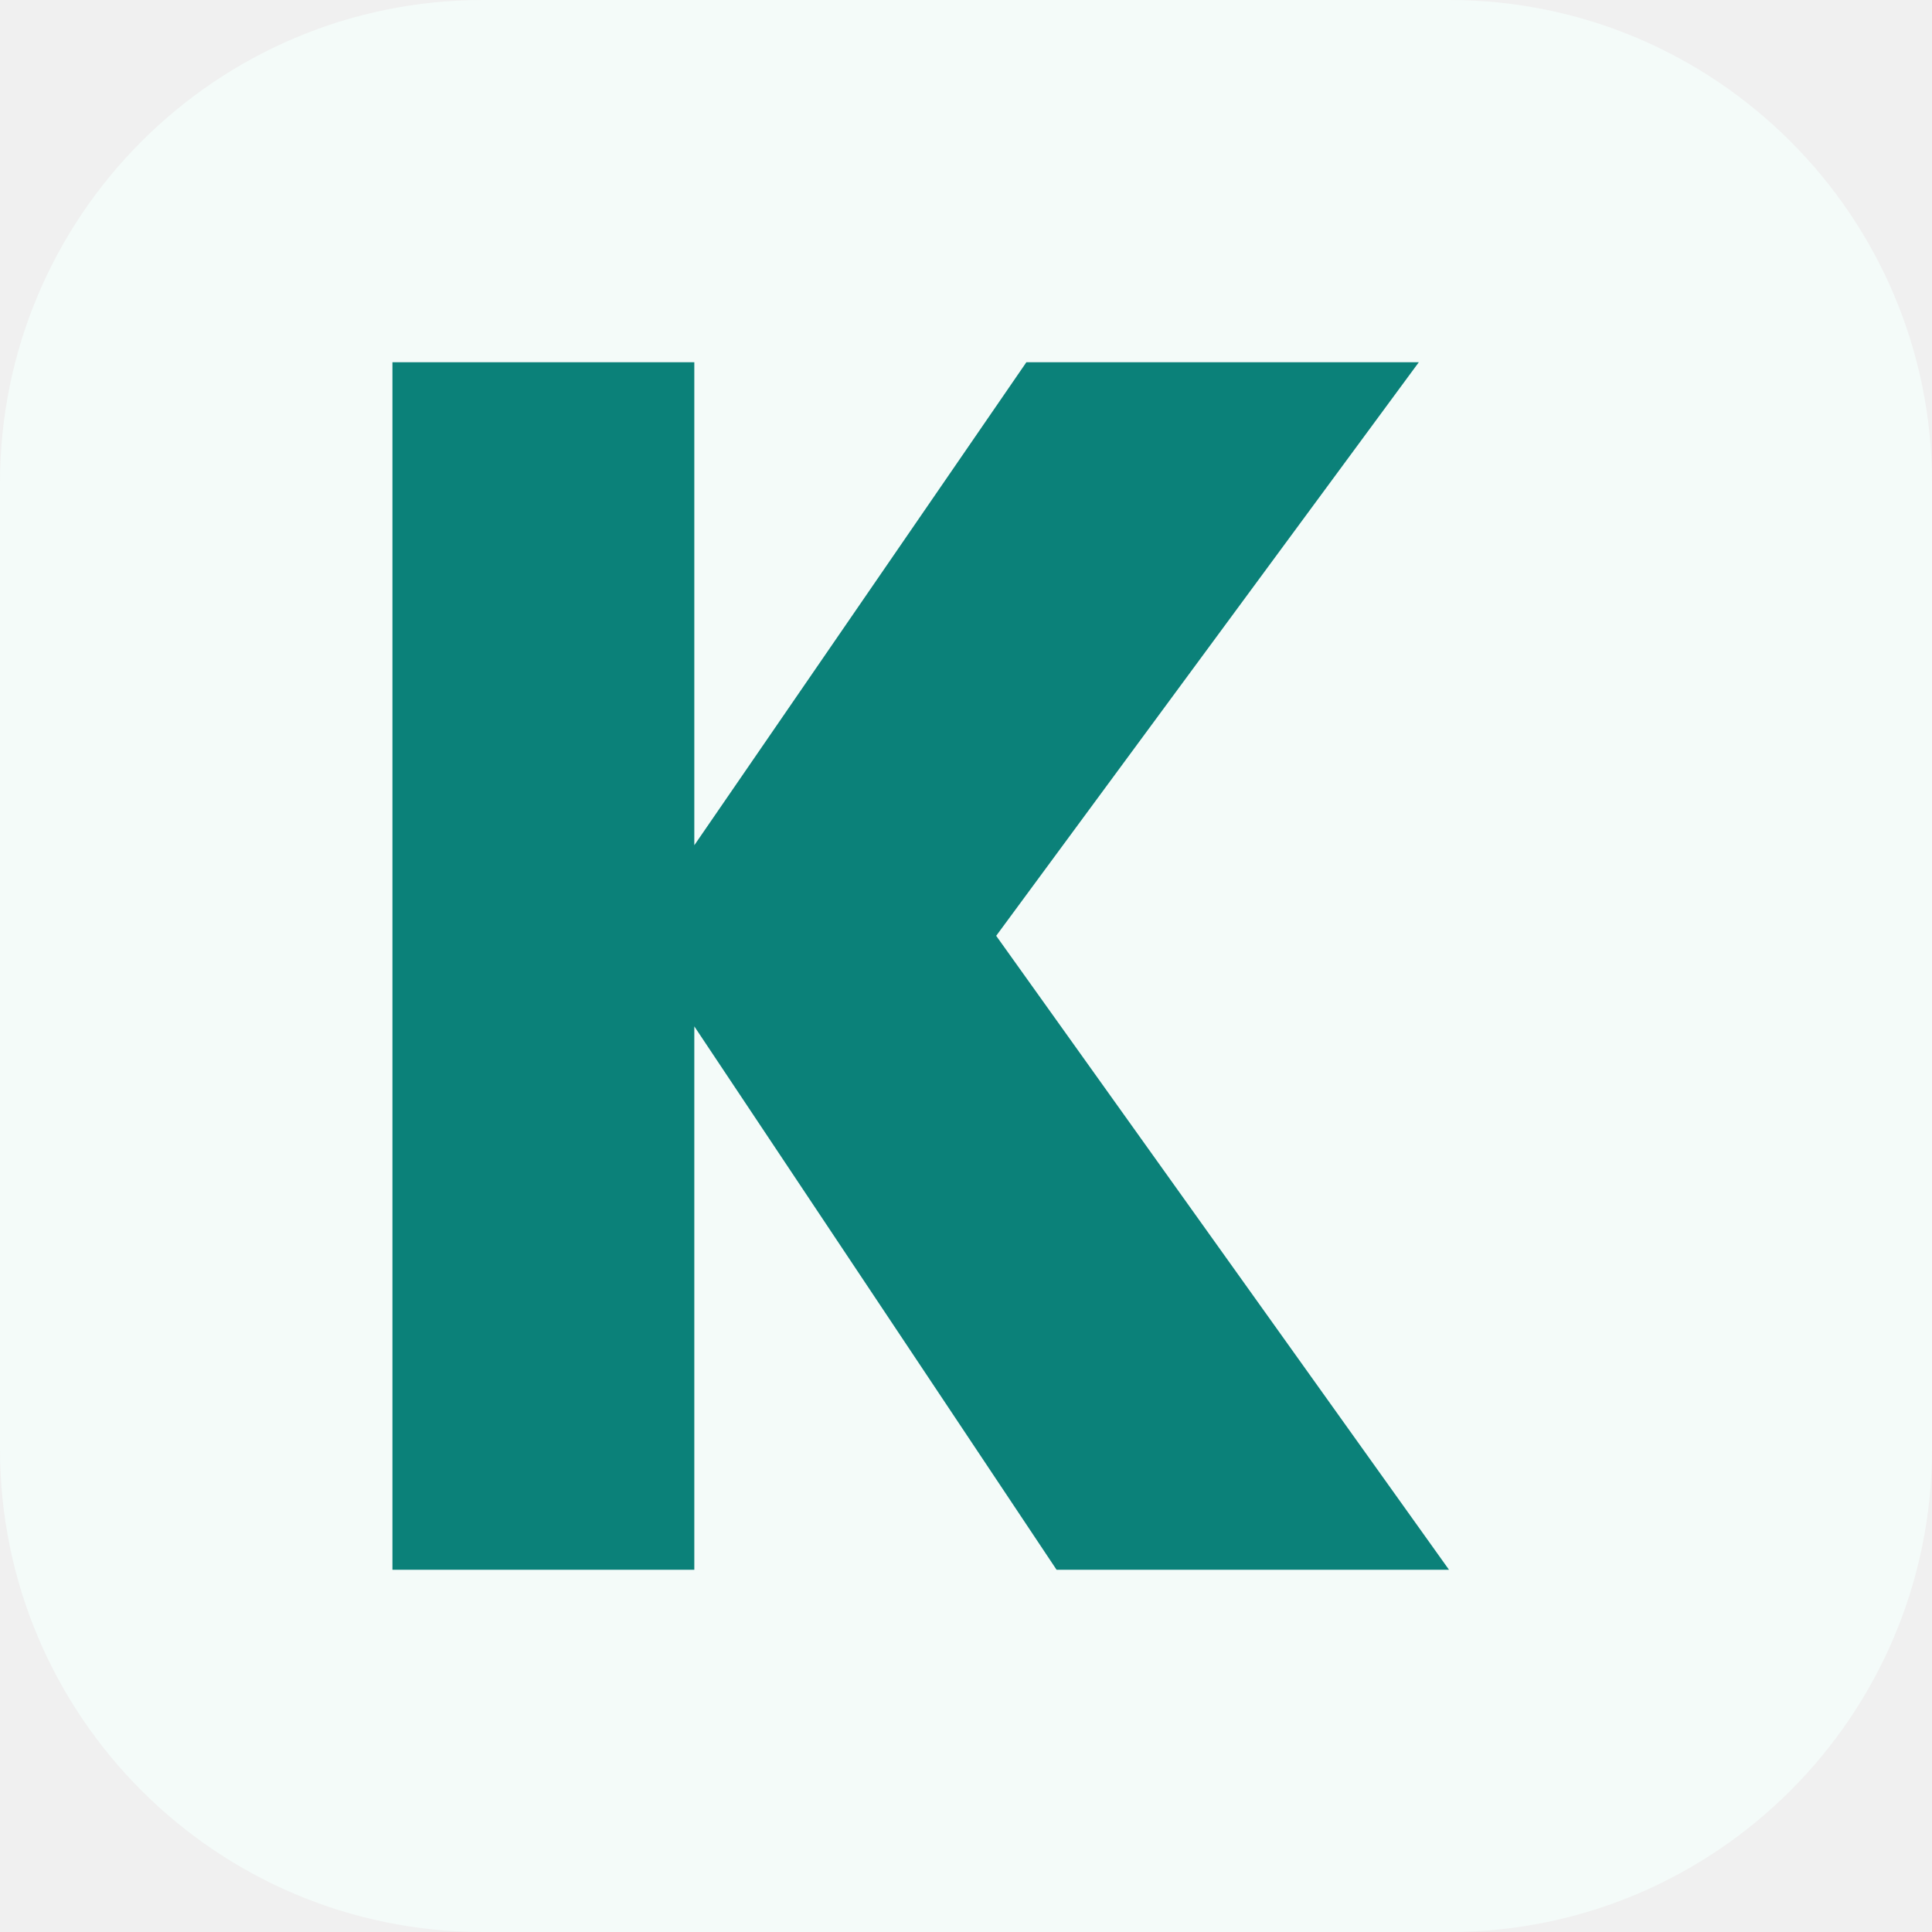
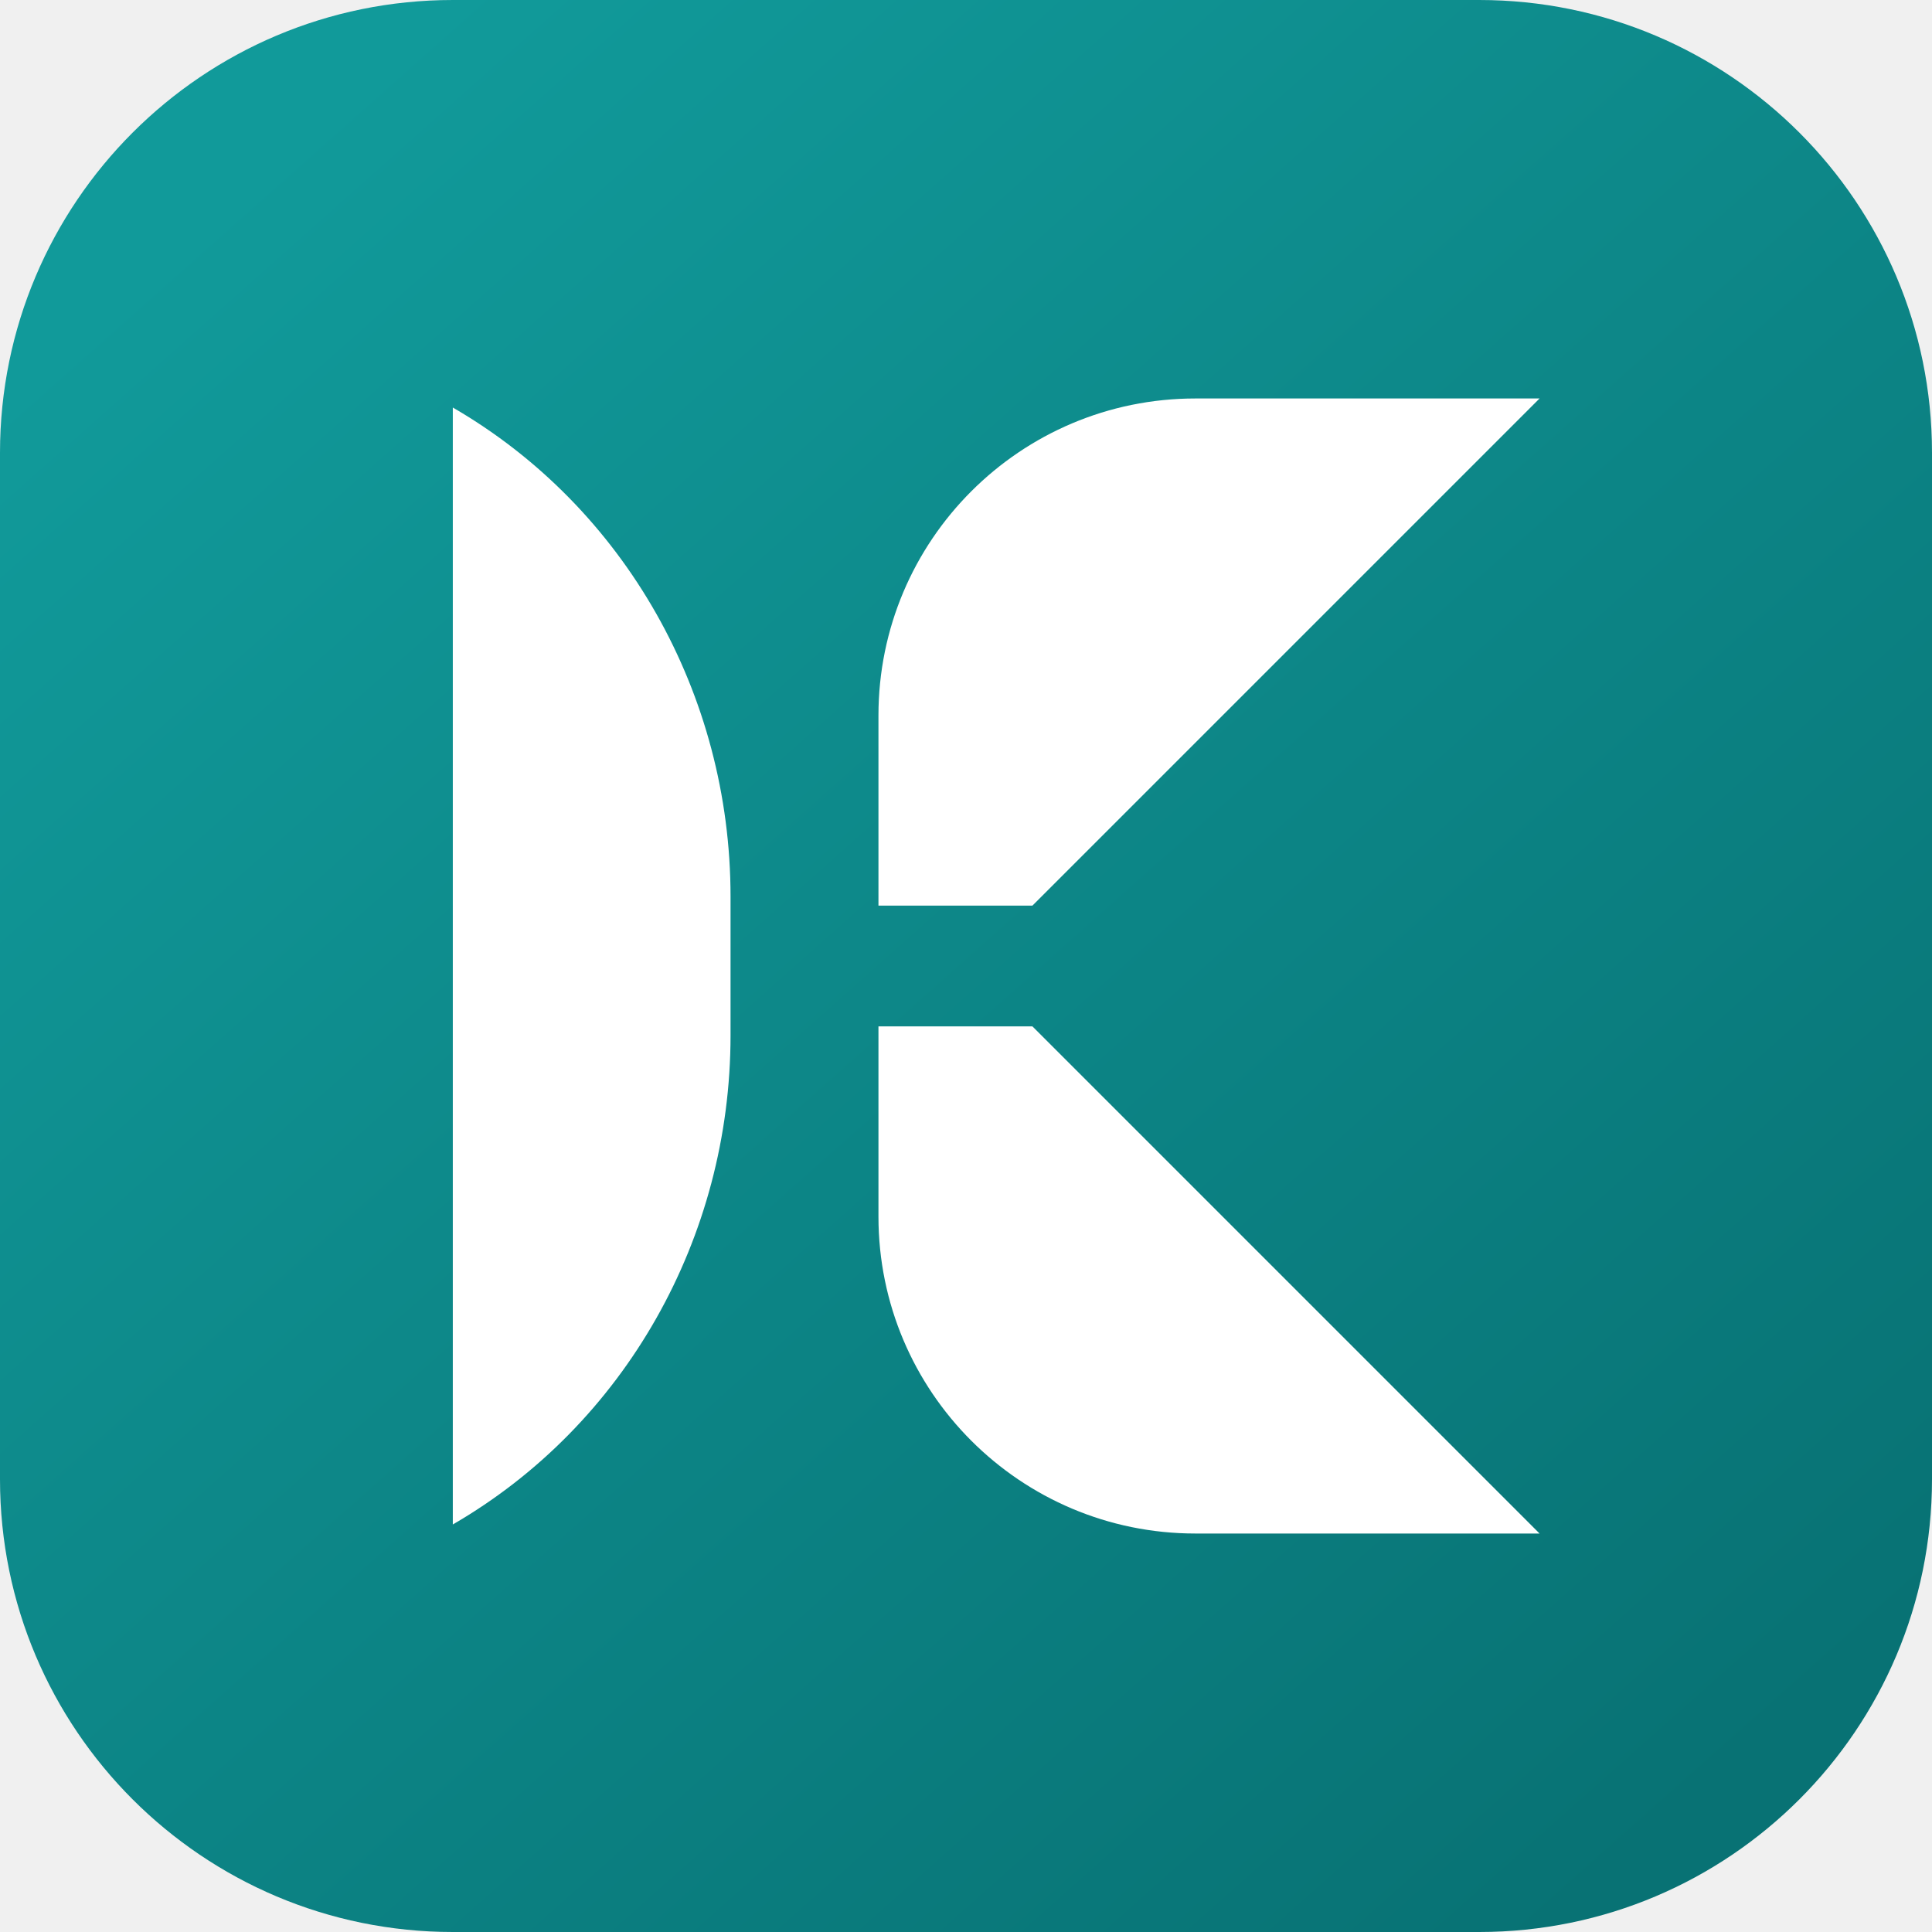
- <svg xmlns="http://www.w3.org/2000/svg" viewBox="0 0 64 64">
-   <rect width="64" height="64" rx="16" fill="#f4fbf9" />
-   <path d="M13 12h10v16L34 12h13L33 31l15 21H35L23 34v18H13z" fill="#0b8179" />
+ <svg xmlns="http://www.w3.org/2000/svg" viewBox="0 0 64 64" role="img" aria-labelledby="title">
+   <defs>
+     <linearGradient id="bg" x1="8" y1="6" x2="56" y2="60" gradientUnits="userSpaceOnUse">
+       <stop stop-color="#119a9a" />
+       <stop offset="1" stop-color="#087274" />
+     </linearGradient>
+   </defs>
+   <rect width="64" height="64" rx="15" fill="url(#bg)" />
+   <path fill="#fff" d="M15 13.5c5.7 3.3 9.2 9.5 9.2 16.2v4.6c0 6.7-3.5 12.9-9.2 16.2v-37Z" />
+   <path fill="#fff" d="M29.1 30v-6.3c0-5.8 4.7-10.5 10.5-10.5H51L34.2 30h-5.1Z" />
+   <path fill="#fff" d="M29.1 34v6.3c0 5.8 4.7 10.5 10.5 10.5H51L34.2 34h-5.1Z" />
</svg>
